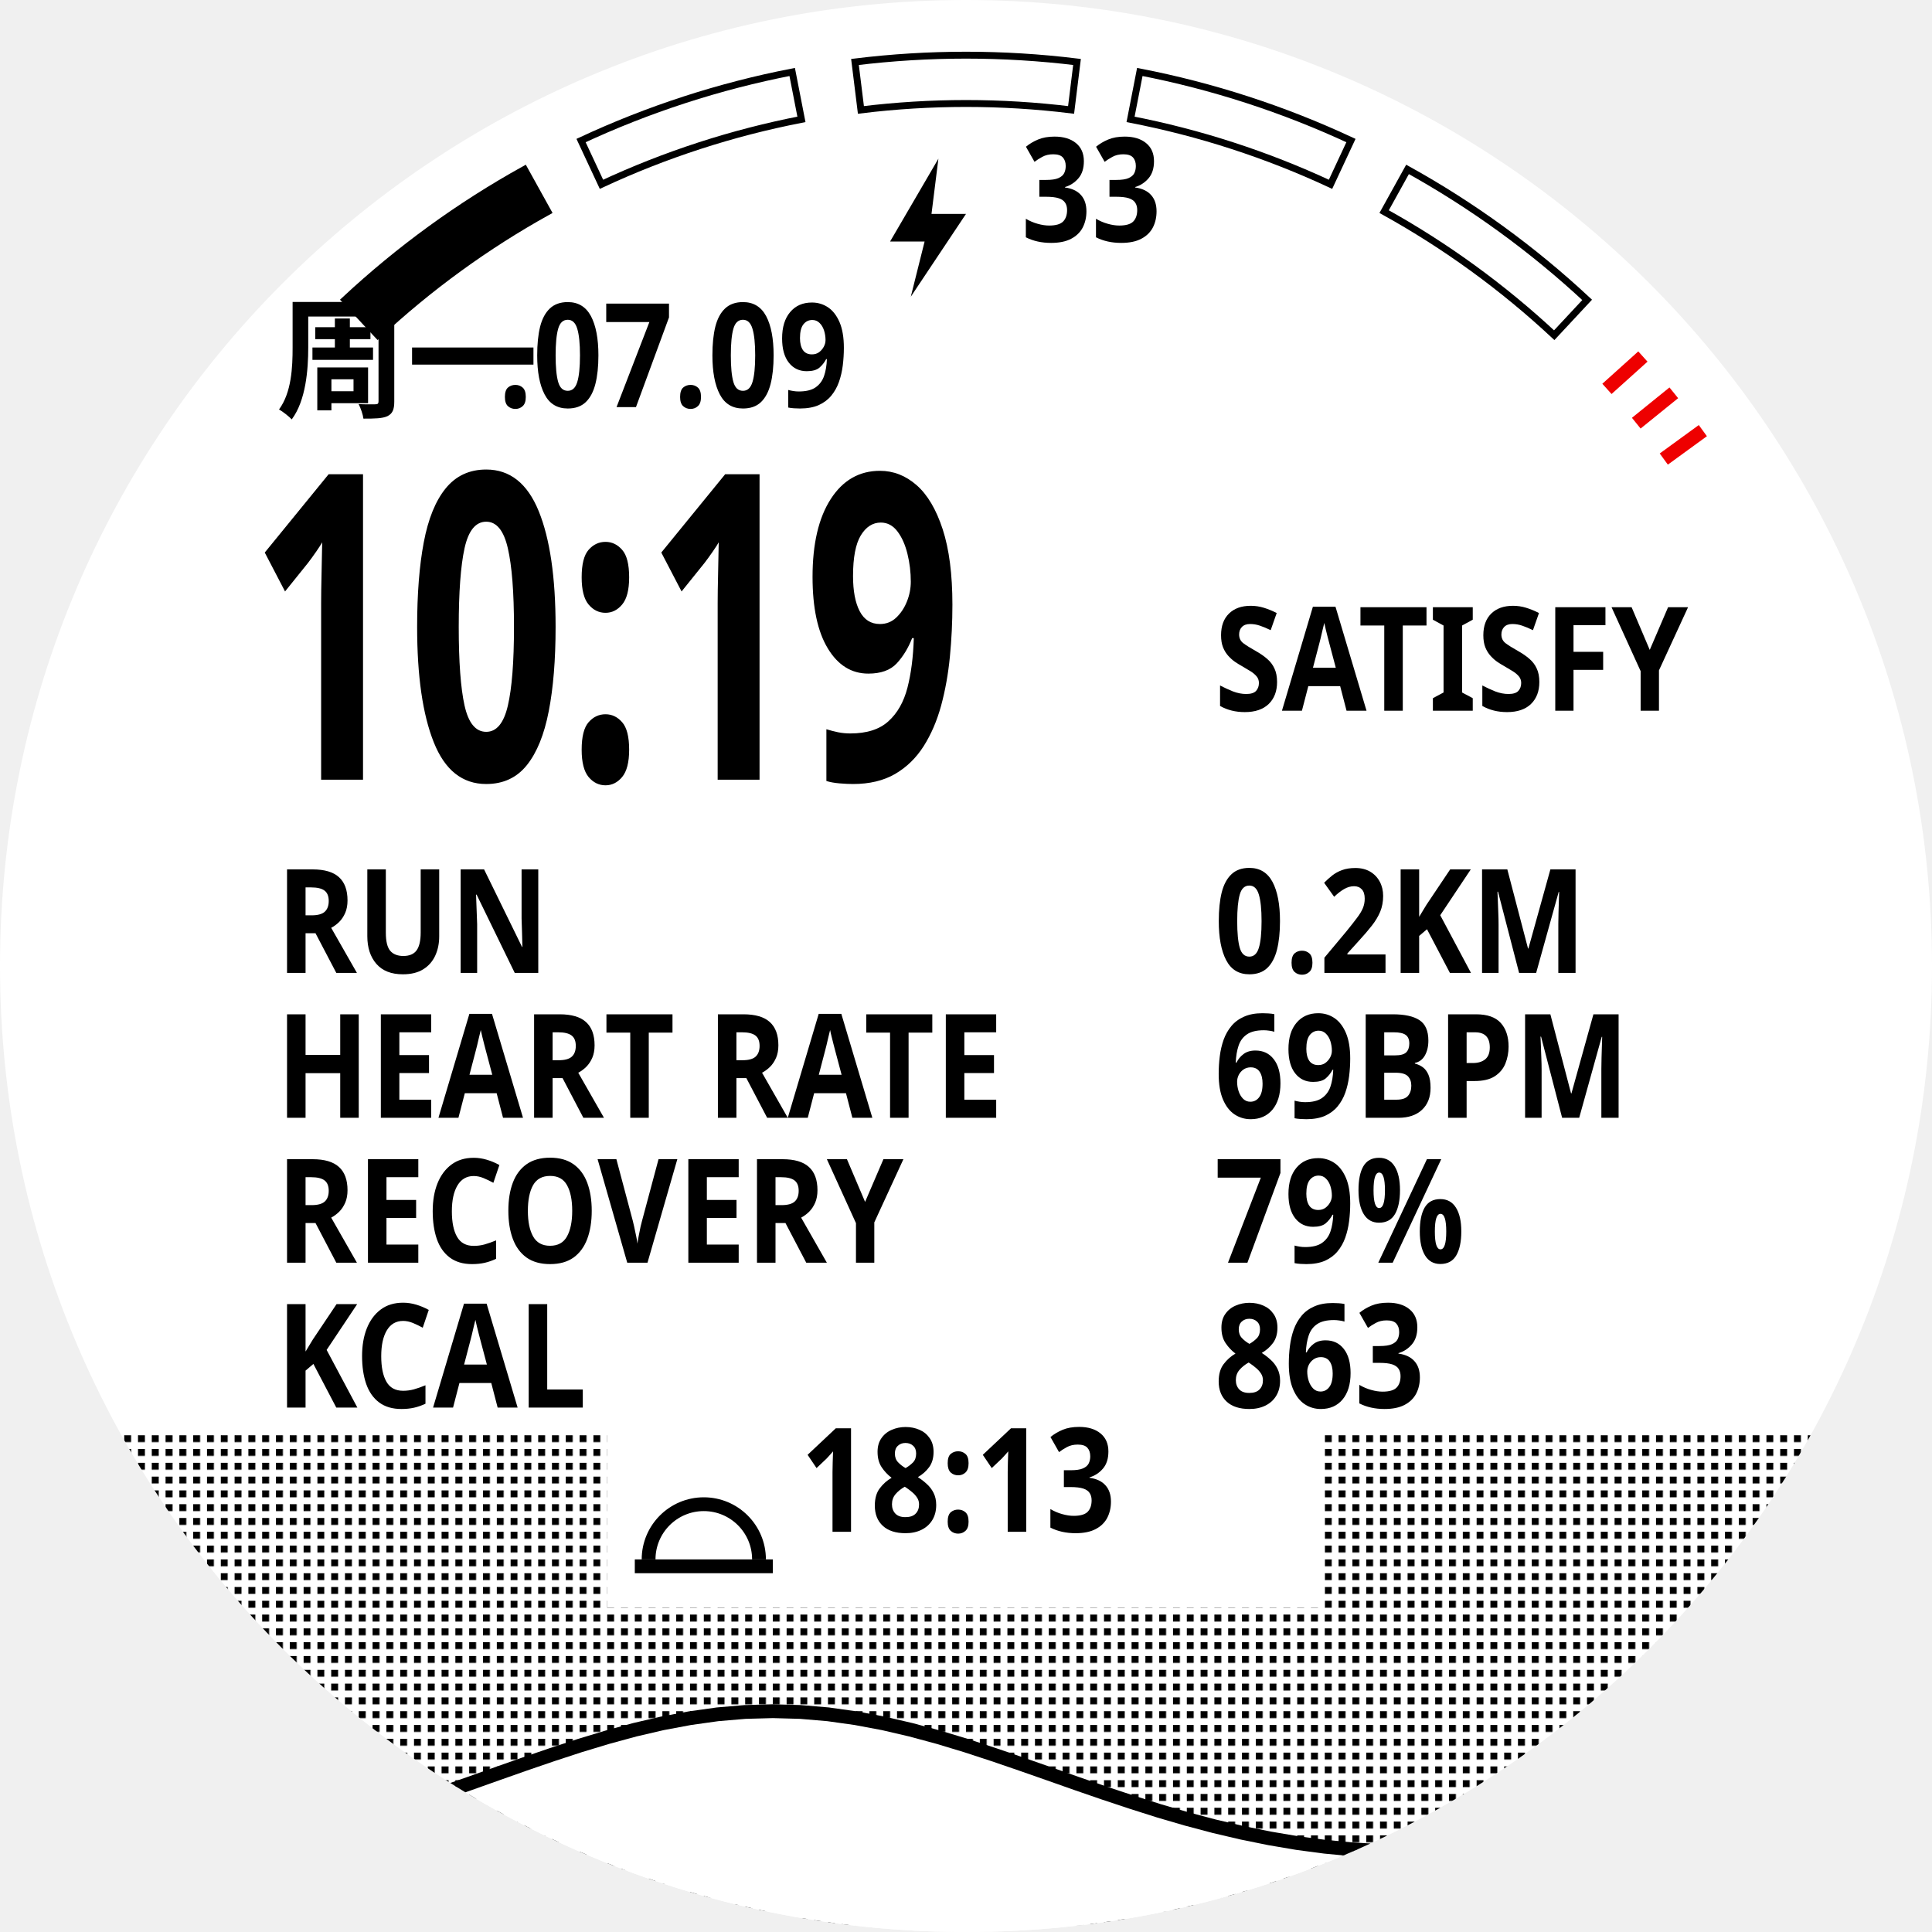
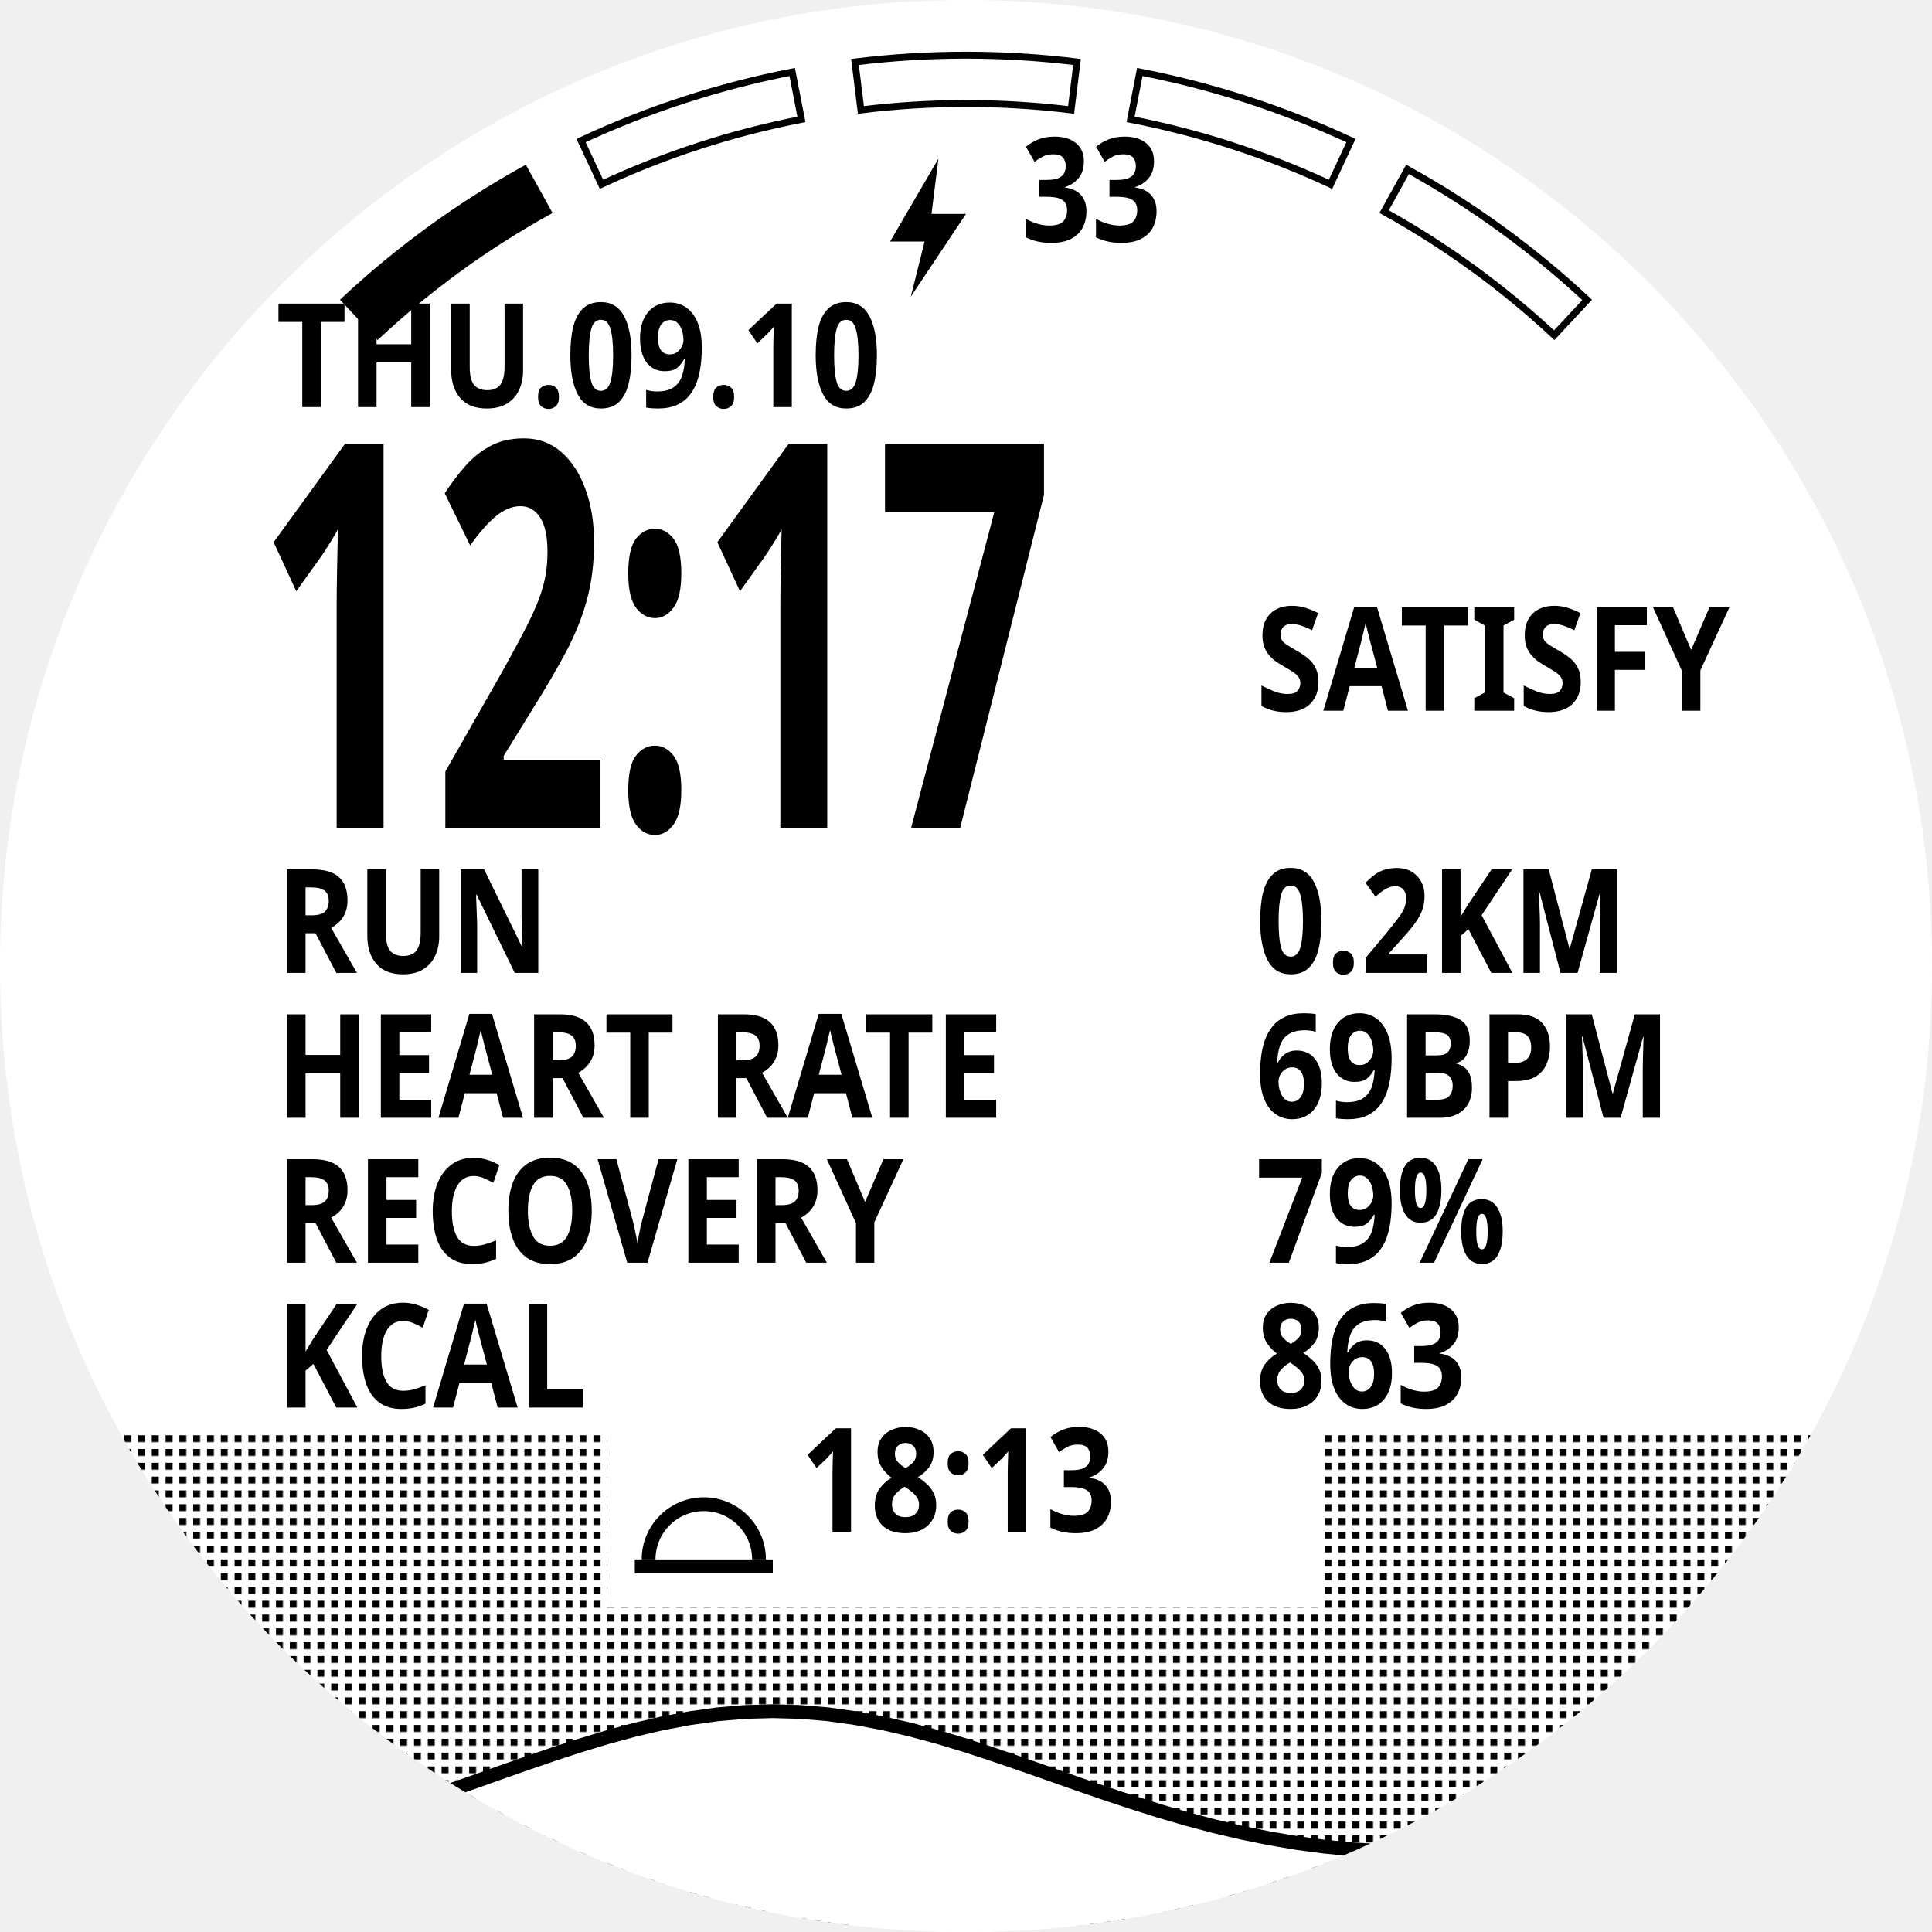
<svg xmlns="http://www.w3.org/2000/svg" width="280" height="280" viewBox="0 0 280 280">
  <clipPath id="screen">
    <circle cx="140" cy="140" r="140" />
  </clipPath>
  <g id="TypeFace 7X" clip-path="url(#screen)">
    <circle id="background" cx="140" cy="140" r="140" fill="#fff" />
    <pattern id="dots" width="2" height="2" patternUnits="userSpaceOnUse">
      <rect width="1" height="1" fill="#000" />
    </pattern>
    <rect id="halftone band" x="0" y="208" width="280" height="72" fill="url(#dots)" />
    <polygon id="hill fill" points="0,281 0,271.42 4,271.25 8,271.04 12,270.77 16,270.45 20,270.06 24,269.60 28,269.05 32,268.42 36,267.69 40,266.86 44,265.93 48,264.90 52,263.77 56,262.55 60,261.26 64,259.90 68,258.50 72,257.08 76,255.67 80,254.30 84,252.99 88,251.78 92,250.69 96,249.76 100,249.01 104,248.45 108,248.11 112,248.00 116,248.11 120,248.45 124,249.01 128,249.76 132,250.69 136,251.77 140,252.98 144,254.29 148,255.66 152,257.06 156,258.47 160,259.85 164,261.18 168,262.45 172,263.62 176,264.68 180,265.62 184,266.43 188,267.11 192,267.64 196,268.02 200,268.25 204,268.33 208,268.26 212,268.05 216,267.69 220,267.21 224,266.62 228,265.93 232,265.16 236,264.36 240,263.53 244,262.72 248,261.97 252,261.30 256,260.74 260,260.32 264,260.07 268,259.98 272,260.08 276,260.35 280,260.78 280,281" fill="#fff" />
    <polyline id="hill line" points="0,271.42 4,271.25 8,271.04 12,270.77 16,270.45 20,270.06 24,269.60 28,269.05 32,268.42 36,267.69 40,266.86 44,265.93 48,264.90 52,263.77 56,262.55 60,261.26 64,259.90 68,258.50 72,257.08 76,255.67 80,254.30 84,252.99 88,251.78 92,250.69 96,249.76 100,249.01 104,248.45 108,248.11 112,248.00 116,248.11 120,248.45 124,249.01 128,249.76 132,250.69 136,251.77 140,252.98 144,254.29 148,255.66 152,257.06 156,258.47 160,259.85 164,261.18 168,262.45 172,263.62 176,264.68 180,265.62 184,266.43 188,267.11 192,267.64 196,268.02 200,268.25 204,268.33 208,268.26 212,268.05 216,267.69 220,267.21 224,266.62 228,265.93 232,265.16 236,264.36 240,263.53 244,262.72 248,261.97 252,261.30 256,260.74 260,260.32 264,260.07 268,259.98 272,260.08 276,260.35 280,260.78" fill="none" stroke="#000" stroke-width="2" />
    <rect id="sun knockout" x="88" y="206" width="104" height="27" fill="#fff" />
    <path id="sun icon" d="M94,226 A8,8 0 0 1 110,226" fill="none" stroke="#000" stroke-width="2" />
    <line id="sun horizon" x1="92" y1="227" x2="112" y2="227" stroke="#000" stroke-width="2" />
    <text id="sun time" transform="translate(116,222) scale(0.8461538,1)" font-family="Courier Prime" font-weight="700" font-size="21" text-anchor="start" fill="#000">18:13</text>
    <path id="segment 1" d="M49.98,43.46 A132,132 0 0 1 76.01,24.55 L79.40,30.67 A125,125 0 0 0 54.75,48.58 Z" fill="#000" stroke="#000" stroke-width="1" />
    <path id="segment 2" d="M84.21,20.37 A132,132 0 0 1 114.81,10.43 L116.15,17.30 A125,125 0 0 0 87.17,26.71 Z" fill="none" stroke="#000" stroke-width="1" />
    <path id="segment 3" d="M123.91,8.98 A132,132 0 0 1 156.09,8.98 L155.23,15.93 A125,125 0 0 0 124.77,15.93 Z" fill="none" stroke="#000" stroke-width="1" />
    <path id="segment 4" d="M165.19,10.43 A132,132 0 0 1 195.79,20.37 L192.83,26.71 A125,125 0 0 0 163.85,17.30 Z" fill="none" stroke="#000" stroke-width="1" />
    <path id="segment 5" d="M203.99,24.55 A132,132 0 0 1 230.02,43.46 L225.25,48.58 A125,125 0 0 0 200.60,30.67 Z" fill="none" stroke="#000" stroke-width="1" />
-     <line id="red tick 1" x1="232.89" y1="56.36" x2="238.10" y2="51.67" stroke="#e00" stroke-width="2" />
-     <line id="red tick 2" x1="237.14" y1="61.33" x2="242.58" y2="56.93" stroke="#e00" stroke-width="2" />
-     <line id="red tick 3" x1="241.13" y1="66.53" x2="246.79" y2="62.41" stroke="#e00" stroke-width="2" />
    <text id="battery" transform="translate(148,35) scale(0.8461538,1)" font-family="Courier Prime" font-weight="700" font-size="21" text-anchor="start" fill="#000">33</text>
    <polygon id="bolt" points="136,23 129,35 134,35 132,43 140,31 135,31" fill="#000" />
-     <g id="date" transform="translate(40,59)">
-       <text font-family="Noto Sans SC" font-weight="700" font-size="19" fill="#000">周一</text>
-       <text x="38" transform="scale(0.8462,1)" font-family="Courier Prime" font-weight="700" font-size="21" fill="#000">.07.09</text>
-     </g>
-     <text id="time" transform="translate(36,113) scale(0.6486486,1)" font-family="Courier Prime" font-weight="700" font-size="62" text-anchor="start" fill="#000">10:19</text>
-     <text id="label" transform="translate(176,103) scale(0.8461538,1)" font-family="Courier Prime" font-weight="700" font-size="21" text-anchor="start" fill="#000">SATISFY</text>
+     <text id="date" transform="translate(40,59) scale(0.8461538,1)" font-family="Courier Prime" font-weight="700" font-size="21" text-anchor="start" fill="#000">THU.09.10</text>
+     <text id="time" transform="translate(37,120) scale(0.5769231,1)" font-family="Courier Prime" font-weight="700" font-size="78" text-anchor="start" fill="#000">12:17</text>
+     <text id="label" transform="translate(182,103) scale(0.8461538,1)" font-family="Courier Prime" font-weight="700" font-size="21" text-anchor="start" fill="#000">SATISFY</text>
    <text id="row 1 label" transform="translate(40,141) scale(0.8461538,1)" font-family="Courier Prime" font-weight="700" font-size="21" text-anchor="start" fill="#000">RUN</text>
-     <text id="row 1 value" transform="translate(176,141) scale(0.8461538,1)" font-family="Courier Prime" font-weight="700" font-size="21" text-anchor="start" fill="#000">0.2KM</text>
+     <text id="row 1 value" transform="translate(182,141) scale(0.8461538,1)" font-family="Courier Prime" font-weight="700" font-size="21" text-anchor="start" fill="#000">0.2KM</text>
    <text id="row 2 label" transform="translate(40,162) scale(0.8461538,1)" font-family="Courier Prime" font-weight="700" font-size="21" text-anchor="start" fill="#000">HEART RATE</text>
-     <text id="row 2 value" transform="translate(176,162) scale(0.8461538,1)" font-family="Courier Prime" font-weight="700" font-size="21" text-anchor="start" fill="#000">69BPM</text>
+     <text id="row 2 value" transform="translate(182,162) scale(0.8461538,1)" font-family="Courier Prime" font-weight="700" font-size="21" text-anchor="start" fill="#000">69BPM</text>
    <text id="row 3 label" transform="translate(40,183) scale(0.8461538,1)" font-family="Courier Prime" font-weight="700" font-size="21" text-anchor="start" fill="#000">RECOVERY</text>
-     <text id="row 3 value" transform="translate(176,183) scale(0.8461538,1)" font-family="Courier Prime" font-weight="700" font-size="21" text-anchor="start" fill="#000">79%</text>
+     <text id="row 3 value" transform="translate(182,183) scale(0.8461538,1)" font-family="Courier Prime" font-weight="700" font-size="21" text-anchor="start" fill="#000">79%</text>
    <text id="row 4 label" transform="translate(40,204) scale(0.8461538,1)" font-family="Courier Prime" font-weight="700" font-size="21" text-anchor="start" fill="#000">KCAL</text>
-     <text id="row 4 value" transform="translate(176,204) scale(0.8461538,1)" font-family="Courier Prime" font-weight="700" font-size="21" text-anchor="start" fill="#000">863</text>
+     <text id="row 4 value" transform="translate(182,204) scale(0.8461538,1)" font-family="Courier Prime" font-weight="700" font-size="21" text-anchor="start" fill="#000">863</text>
  </g>
</svg>
